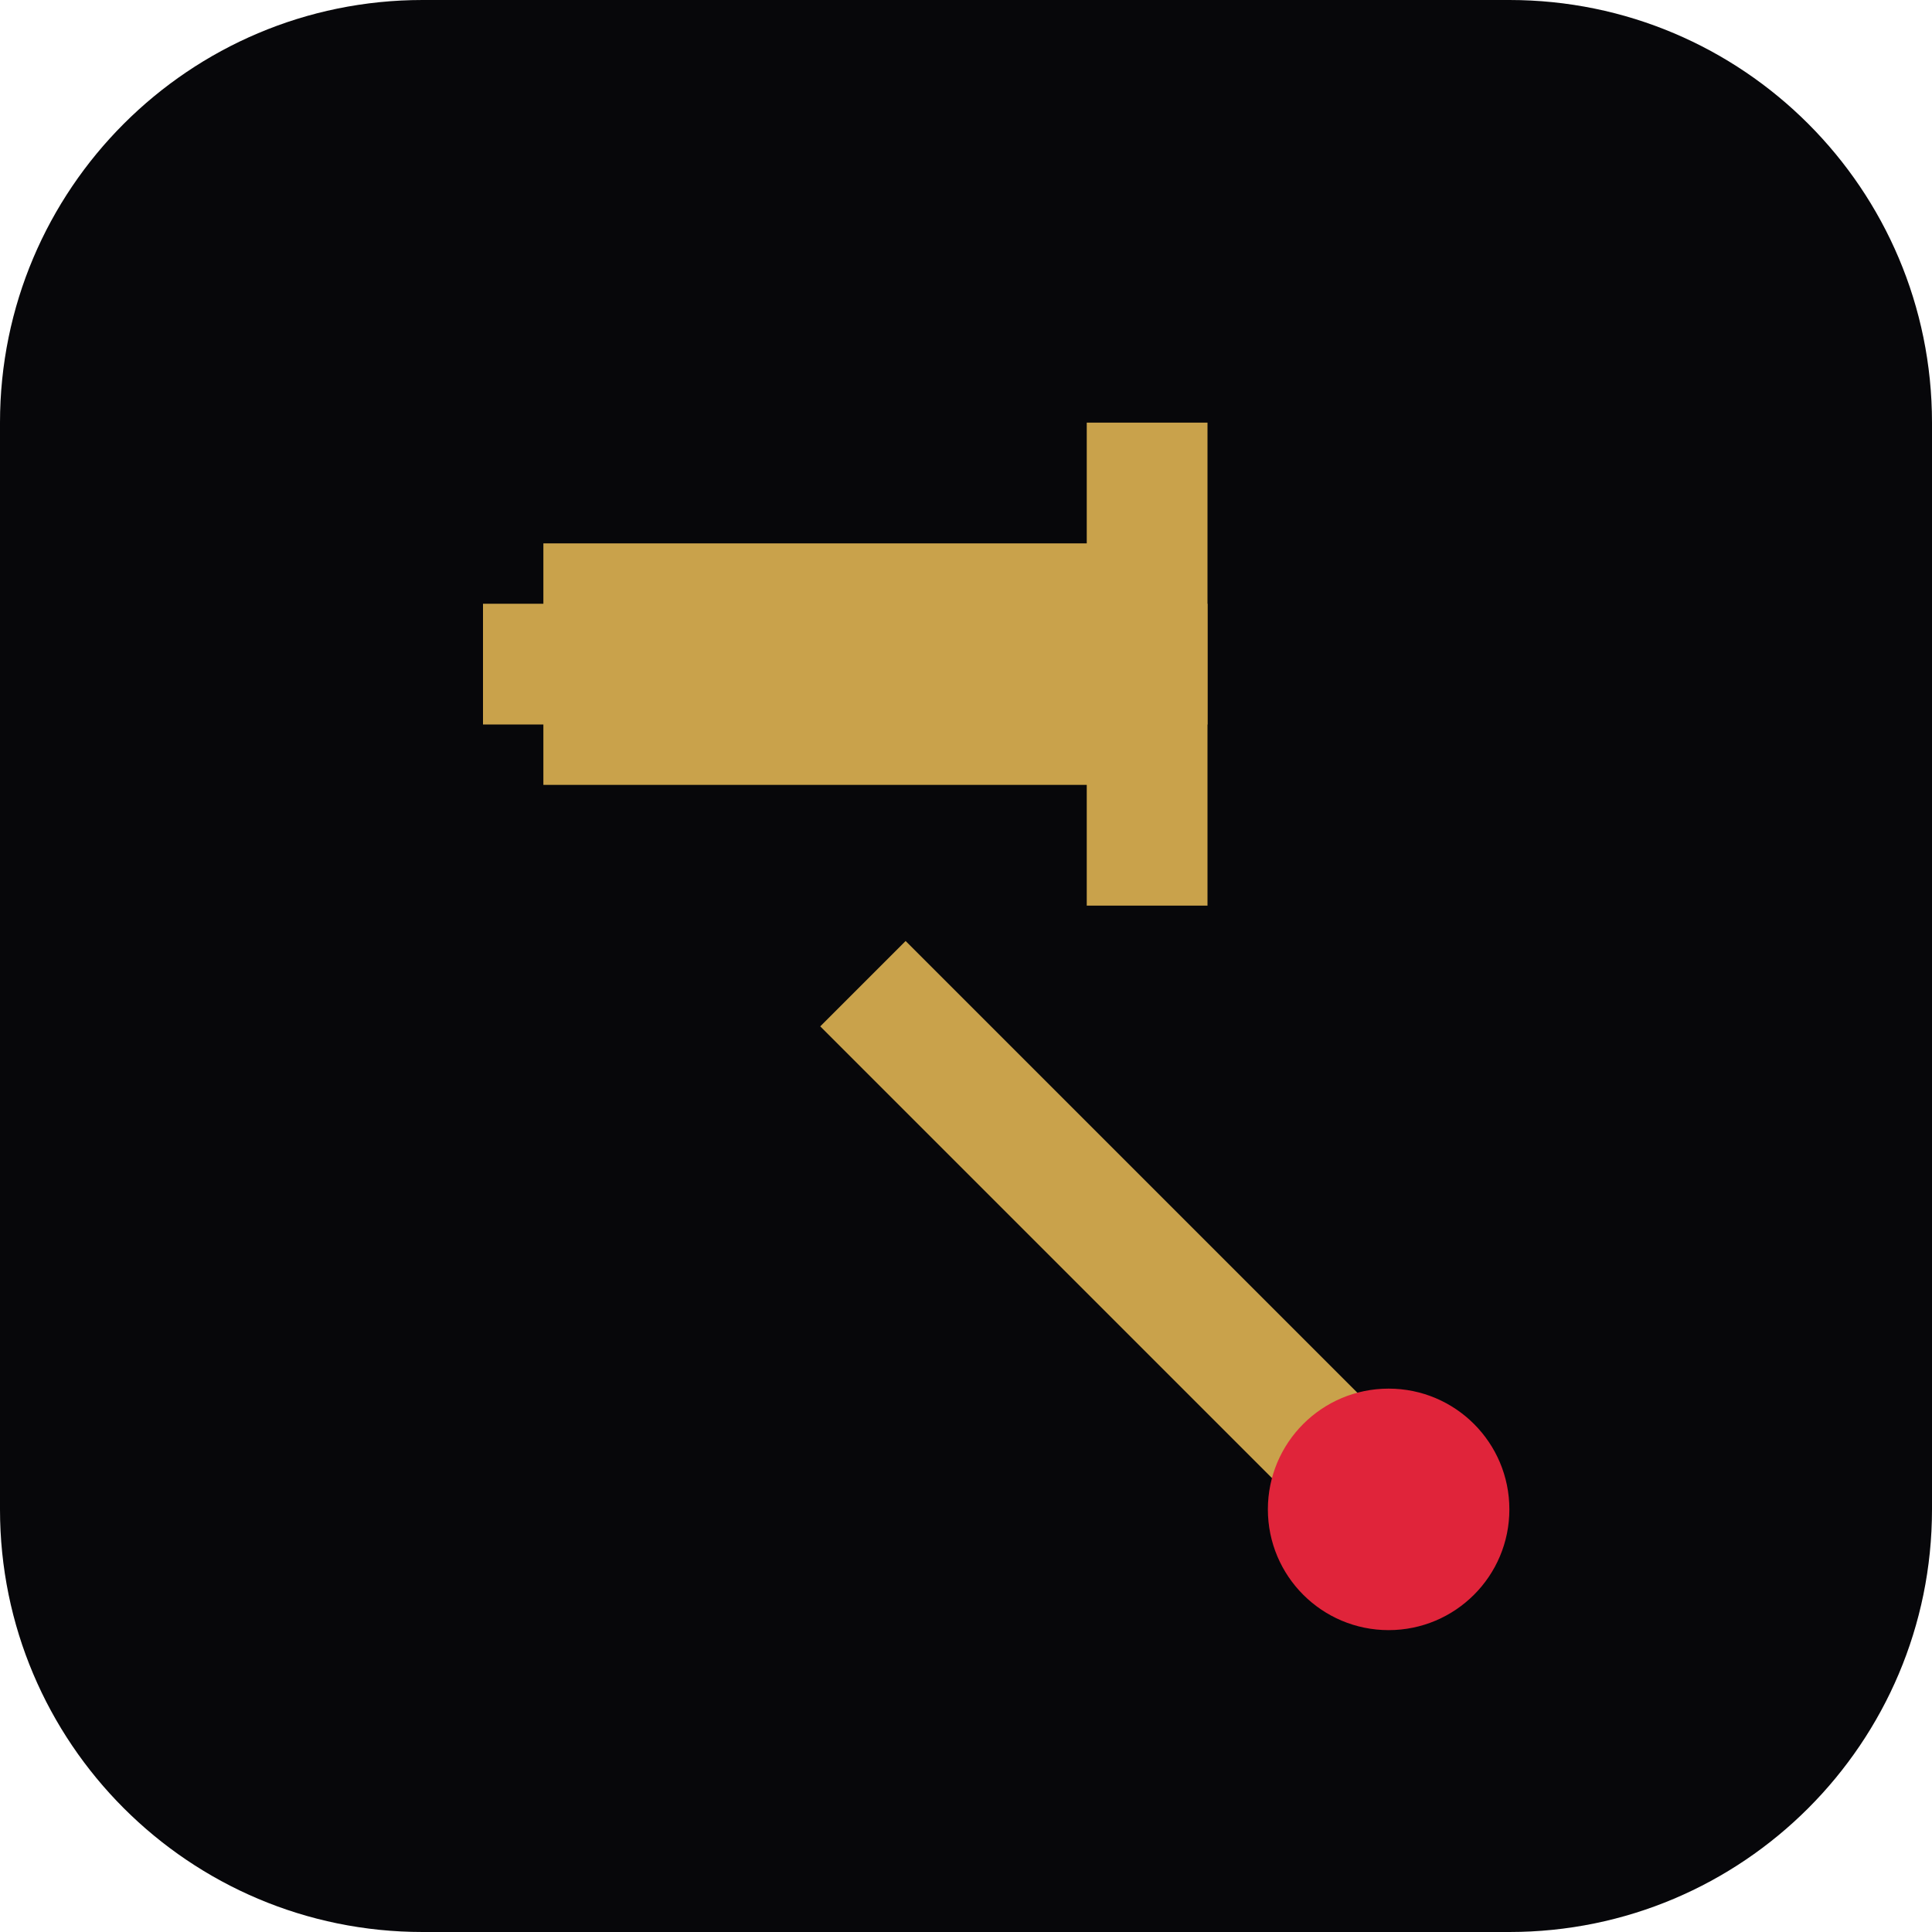
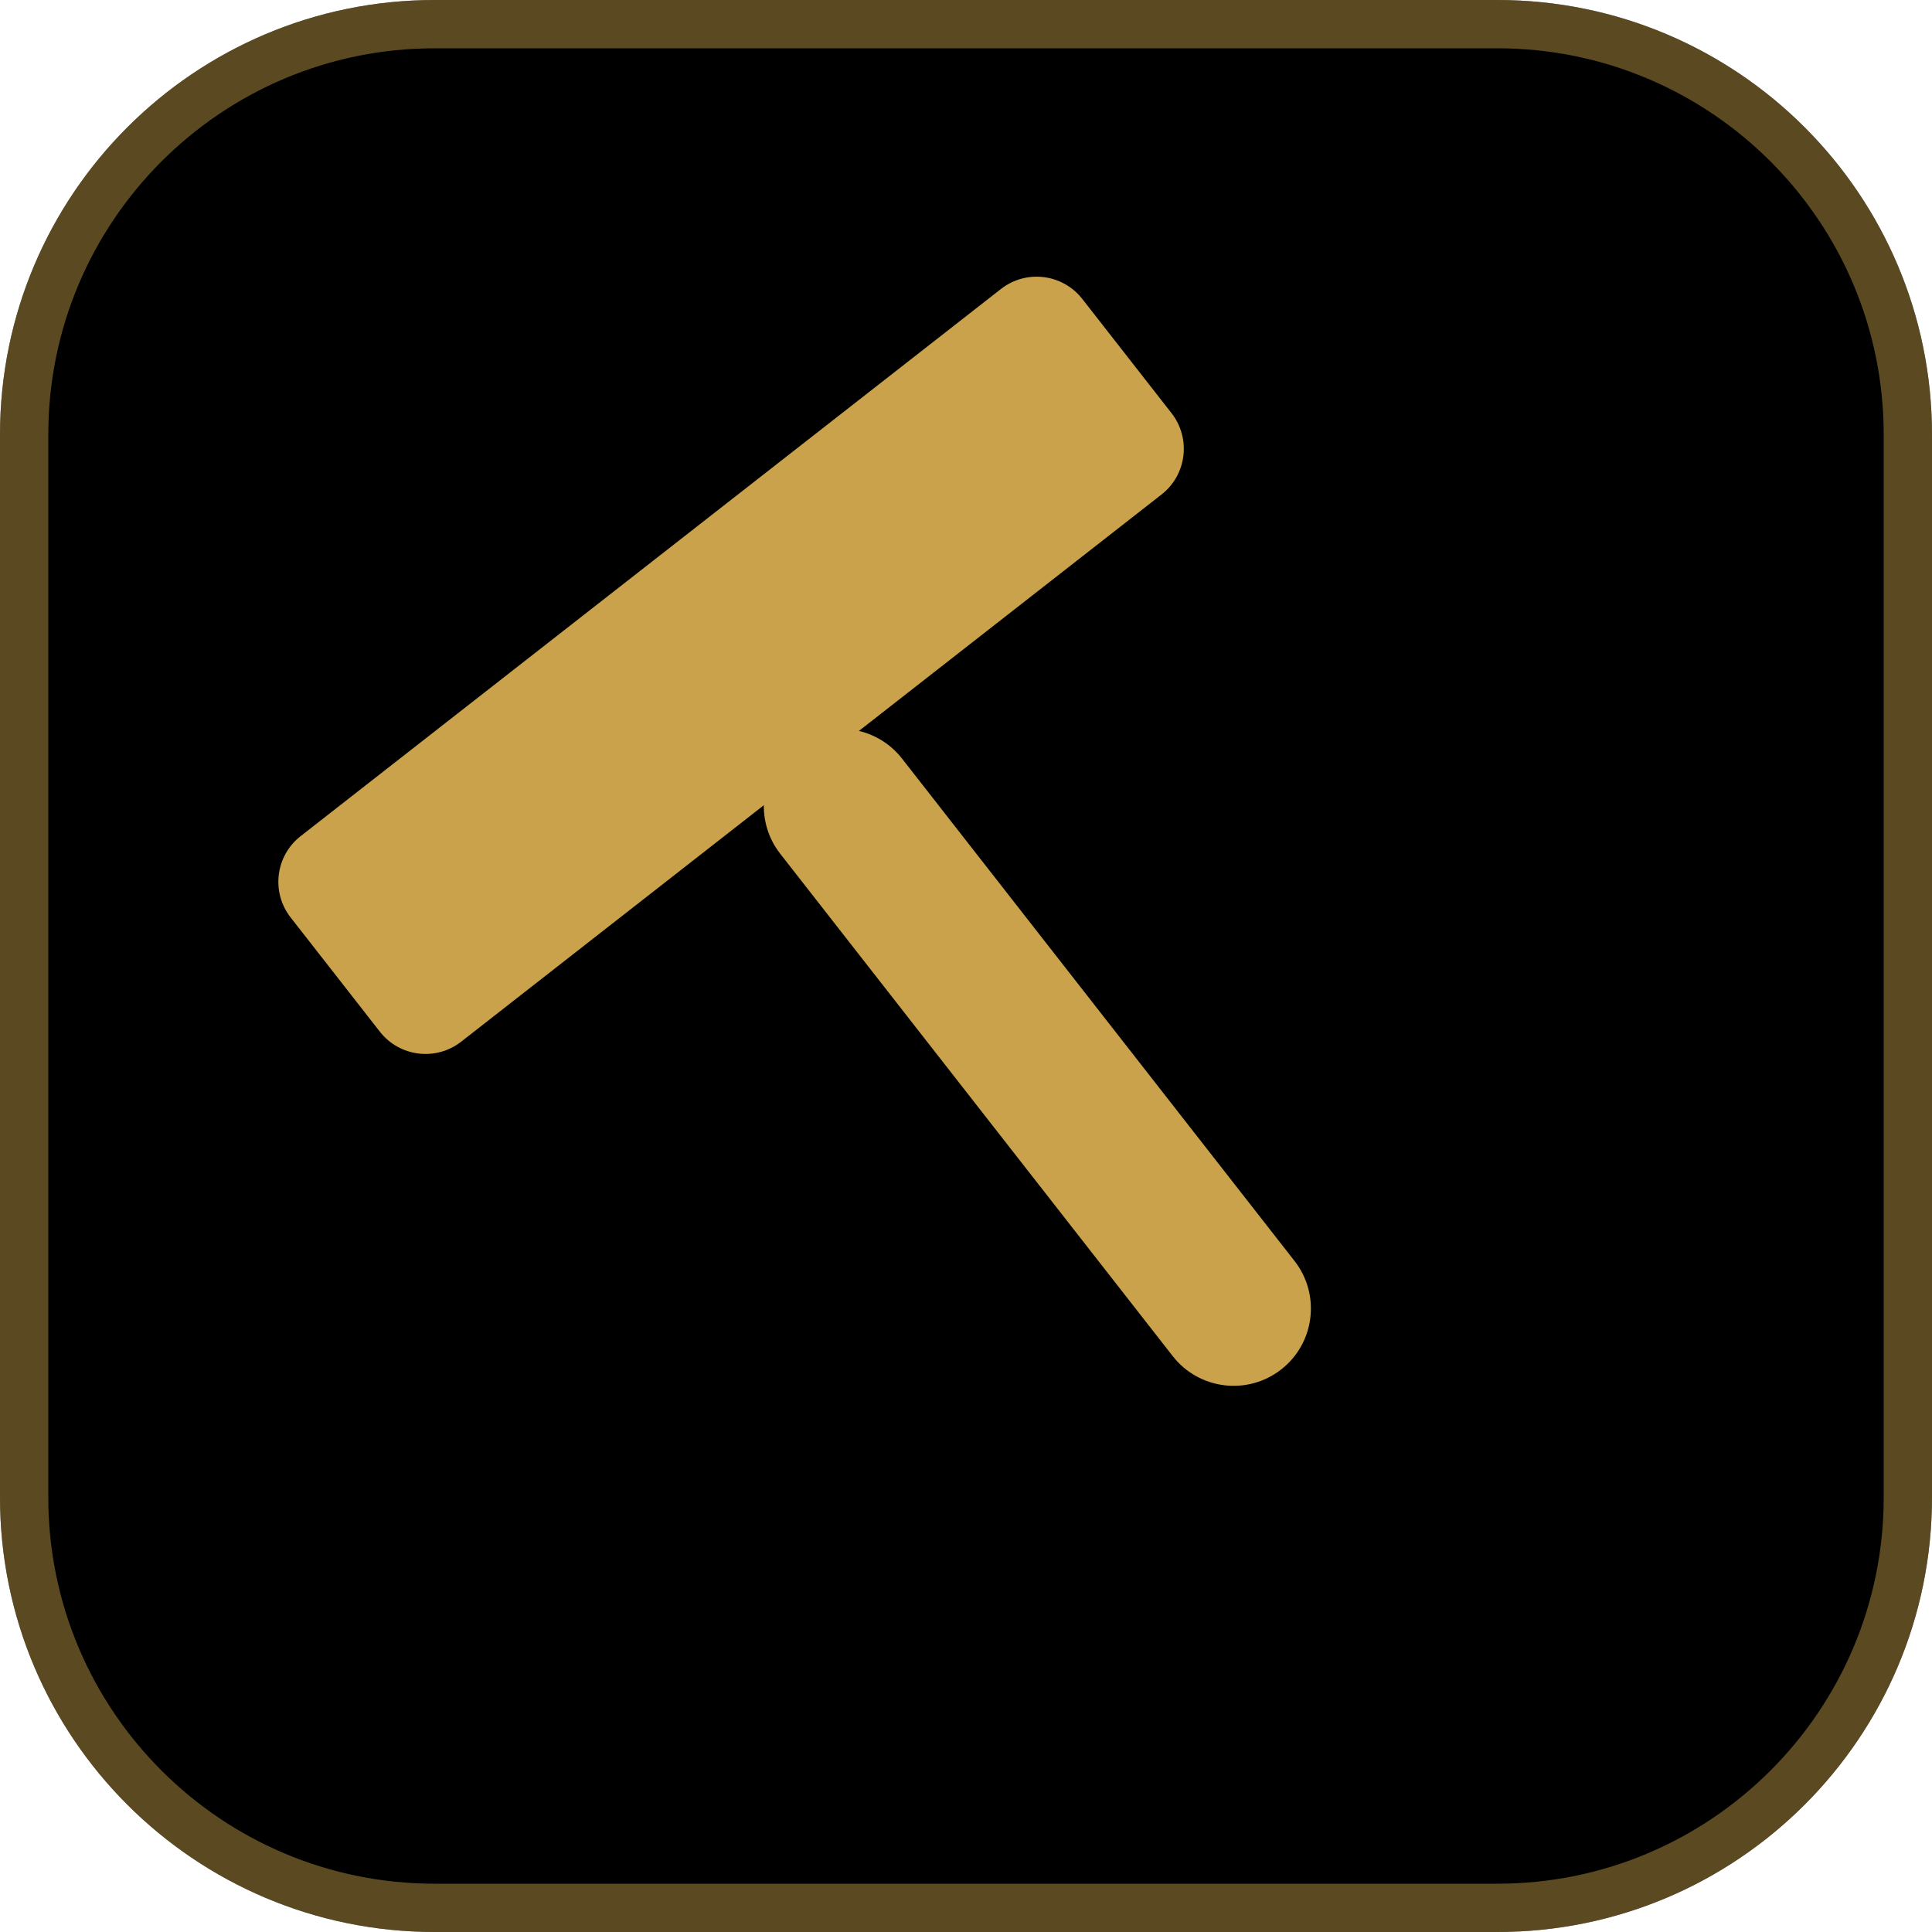
- <svg xmlns="http://www.w3.org/2000/svg" viewBox="0 0 64 64">
-   <rect width="64" height="64" rx="14" fill="#07070a" />
-   <g fill="none" stroke="#c9a24b" stroke-width="4" stroke-linecap="square">
-     <path d="M18 22h20" />
-     <path d="M38 16v12" />
-     <path d="M30 34 46 50" />
+ <svg xmlns="http://www.w3.org/2000/svg" viewBox="0 0 40 40" width="40" height="40">
+   <rect width="40" height="40" rx="9" fill="#000000" />
+   <rect x="0.5" y="0.5" width="39" height="39" rx="8.5" fill="none" stroke="#c9a24b" stroke-opacity="0.45" />
+   <g fill="#c9a24b" transform="rotate(-38 20 20)">
+     <rect x="9.6" y="9.4" width="20.8" height="5.4" rx="1.2" />
+     <rect x="18.4" y="14.2" width="3.2" height="16.4" rx="1.6" />
  </g>
-   <path d="M18 18h20v8H18z" fill="#c9a24b" />
-   <circle cx="46" cy="50" r="4" fill="#e0243a" />
</svg>
